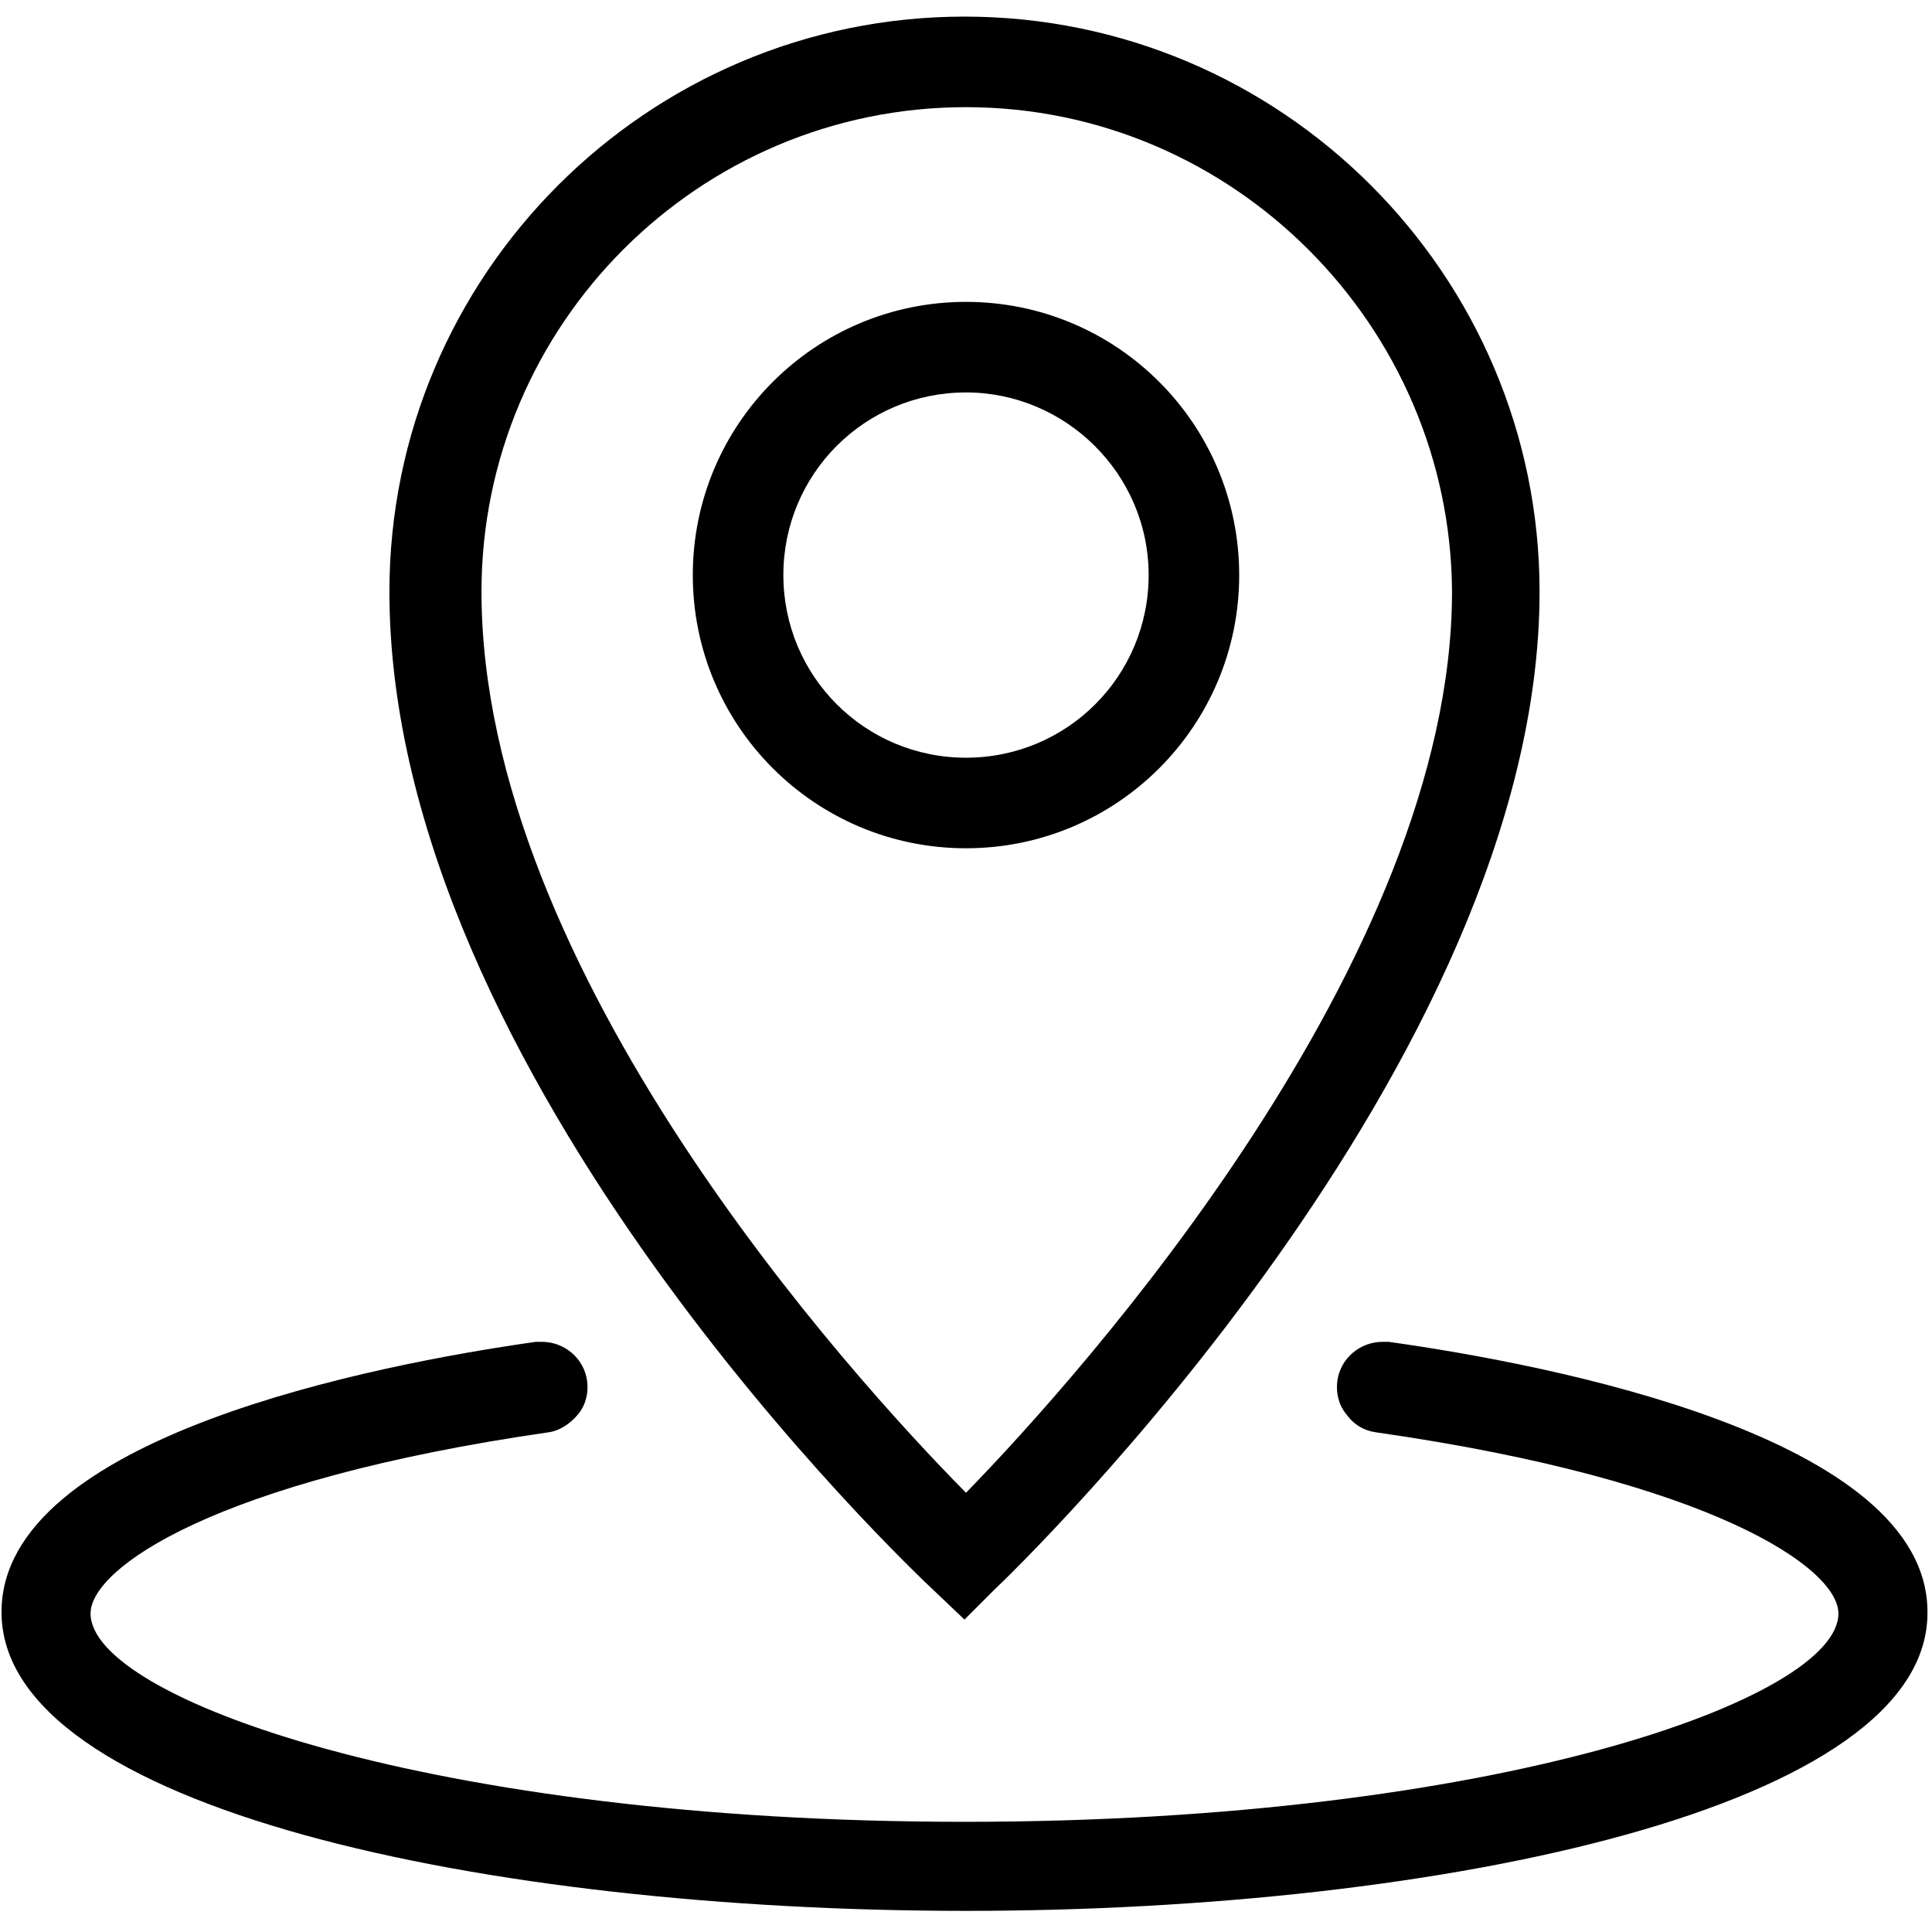
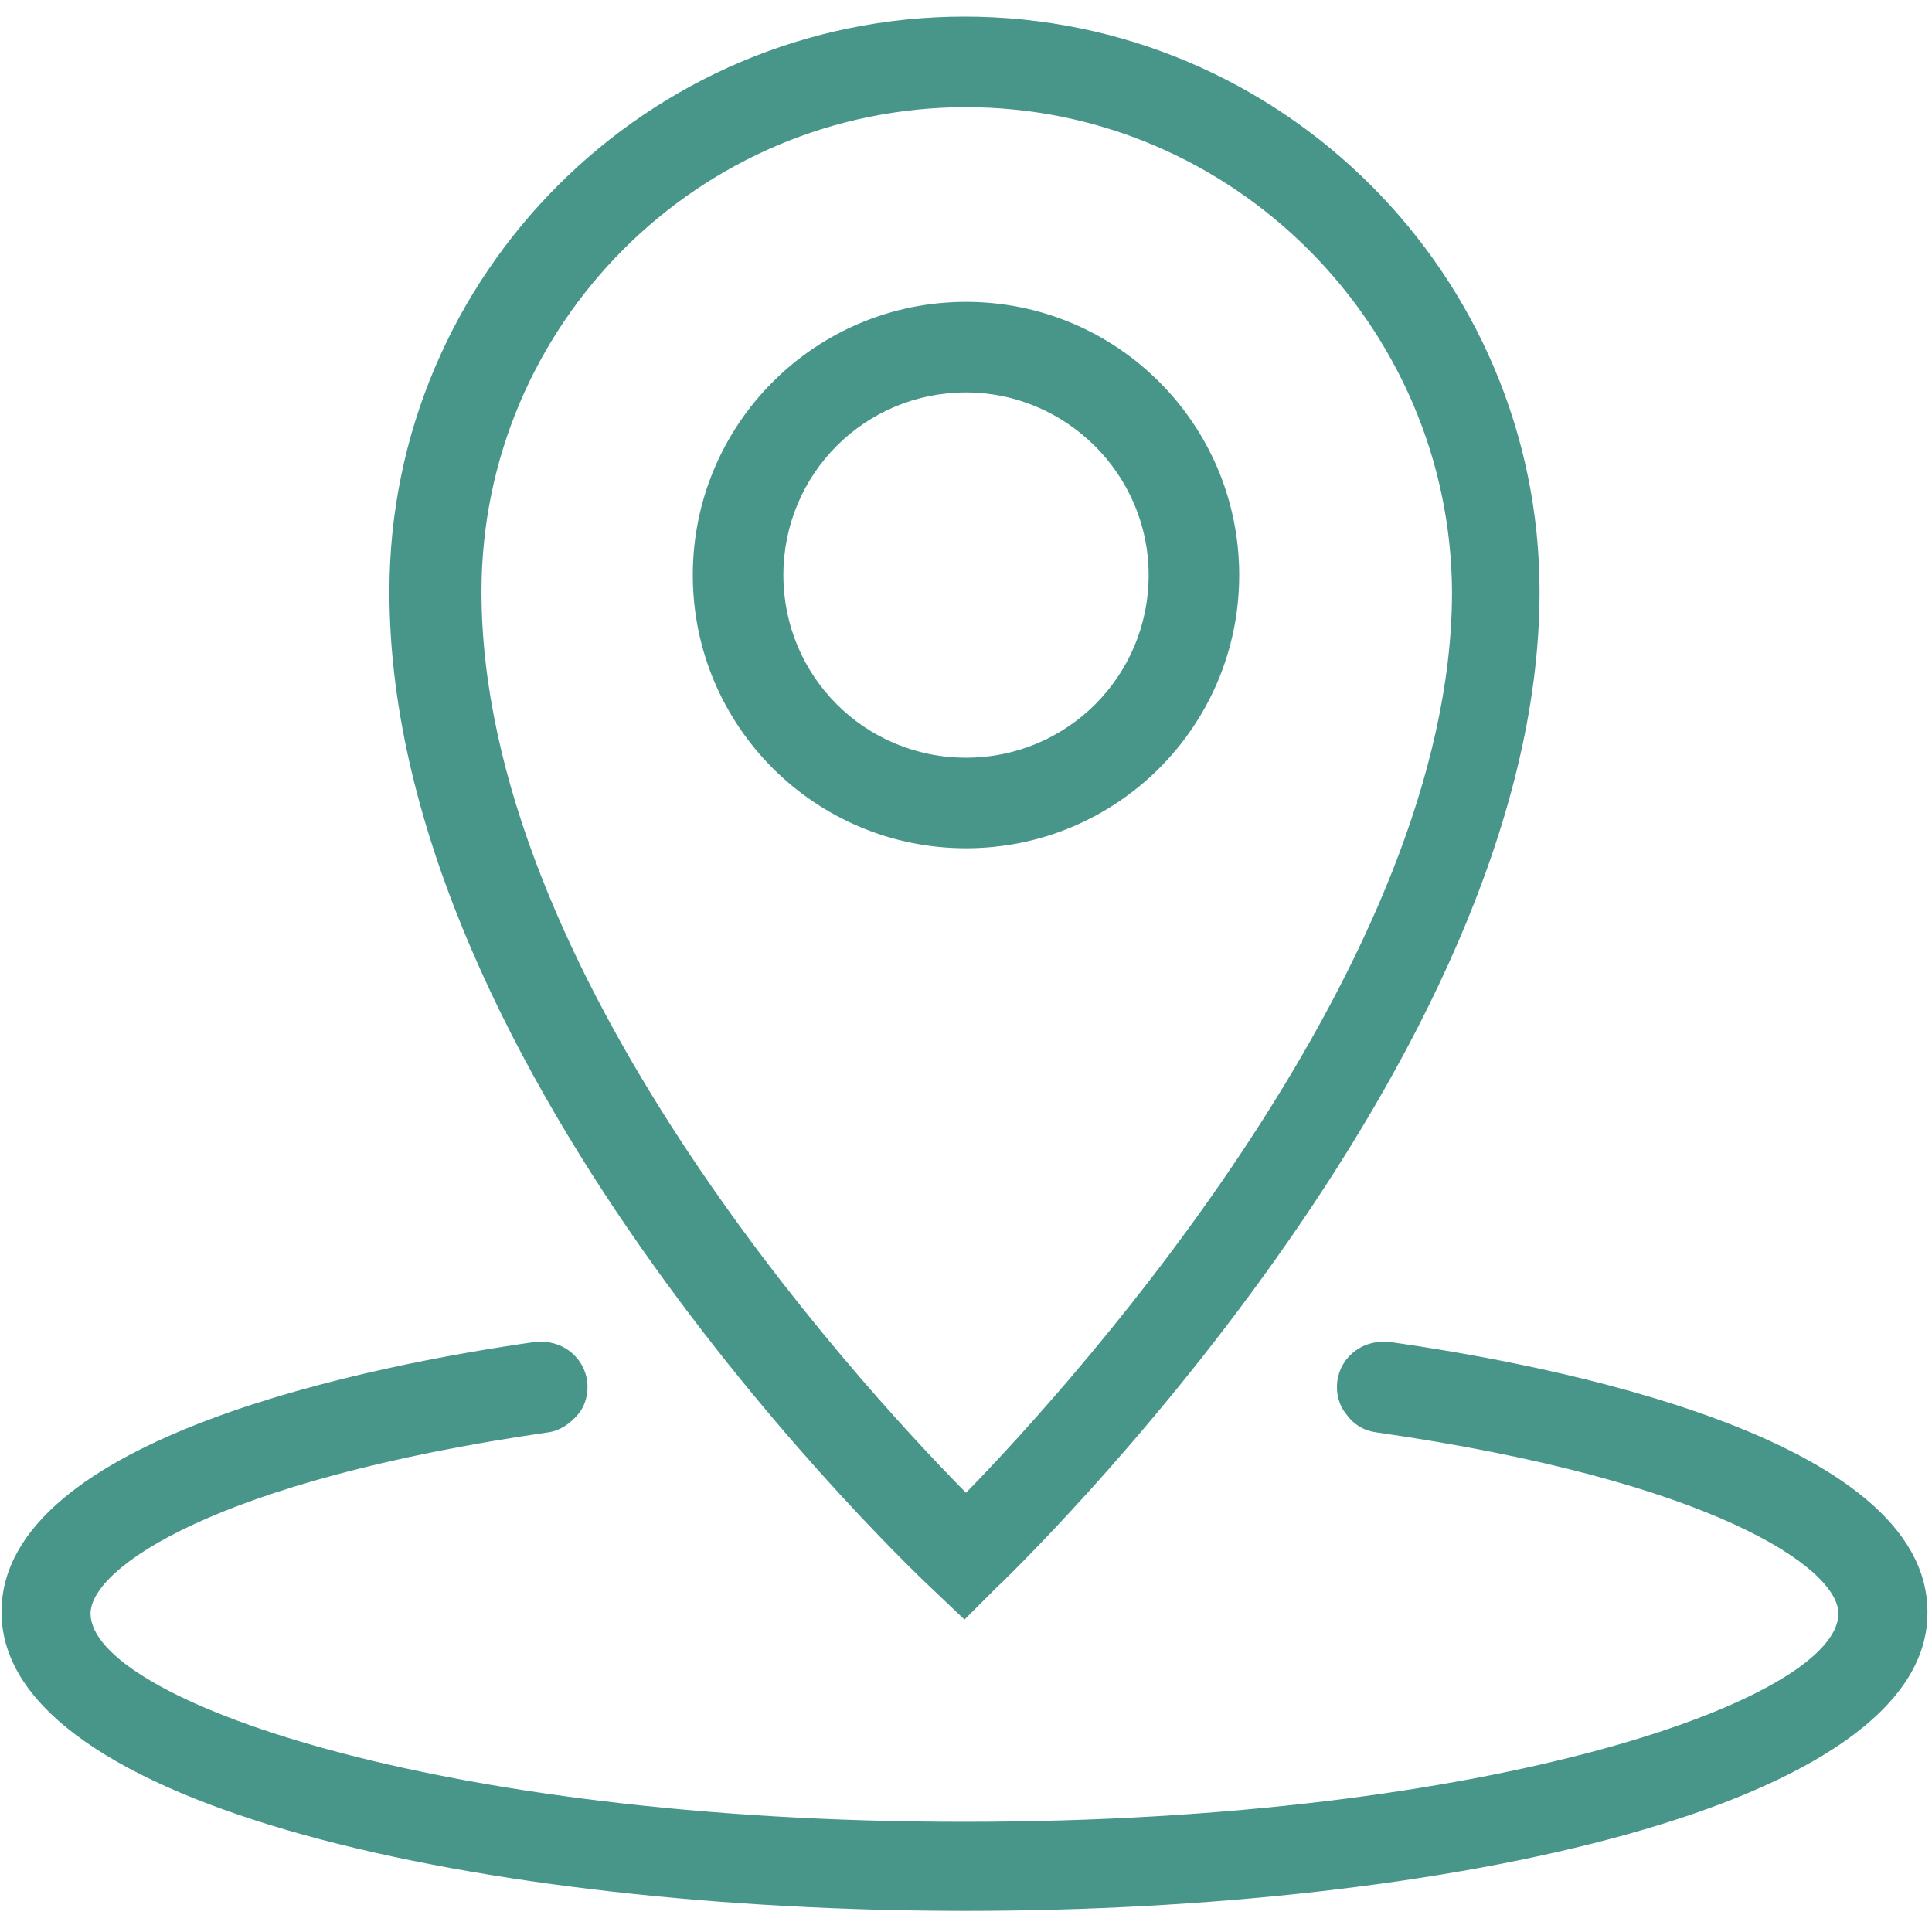
- <svg xmlns="http://www.w3.org/2000/svg" width="800px" height="800px" viewBox="0 0 1024 1024" fill="#000000" class="icon" version="1.1">
+ <svg xmlns="http://www.w3.org/2000/svg" width="800px" height="800px" viewBox="0 0 1024 1024" fill="#479689" class="icon" version="1.1">
  <path d="M512 1012.8c-253.6 0-511.2-54.4-511.2-158.4 0-92.8 198.4-131.2 283.2-143.2h3.2c12 0 22.4 8.8 24 20.8 0.8 6.4-0.8 12.8-4.8 17.6-4 4.8-9.6 8.8-16 9.6-176.8 25.6-242.4 72-242.4 96 0 44.8 180.8 110.4 463.2 110.4s463.2-65.6 463.2-110.4c0-24-66.4-70.4-244.8-96-6.4-0.8-12-4-16-9.6-4-4.8-5.6-11.2-4.8-17.6 1.6-12 12-20.8 24-20.8h3.2c85.6 12 285.6 50.4 285.6 143.2 0.8 103.2-256 158.4-509.6 158.4z m-16.8-169.6c-12-11.2-288.8-272.8-288.8-529.6 0-168 136.8-304.8 304.8-304.8S816 145.6 816 313.6c0 249.6-276.8 517.6-288.8 528.8l-16 16-16-15.2zM512 56.8c-141.6 0-256.8 115.2-256.8 256.8 0 200.8 196 416 256.8 477.6 61.6-63.2 257.6-282.4 257.6-477.6C768.8 172.8 653.6 56.8 512 56.8z m0 392.8c-80 0-144.8-64.8-144.8-144.8S432 160 512 160c80 0 144.8 64.8 144.8 144.8 0 80-64.8 144.8-144.8 144.8zM512 208c-53.6 0-96.8 43.2-96.8 96.8S458.4 401.6 512 401.6c53.6 0 96.8-43.2 96.8-96.8S564.8 208 512 208z" fill="" />
</svg>
